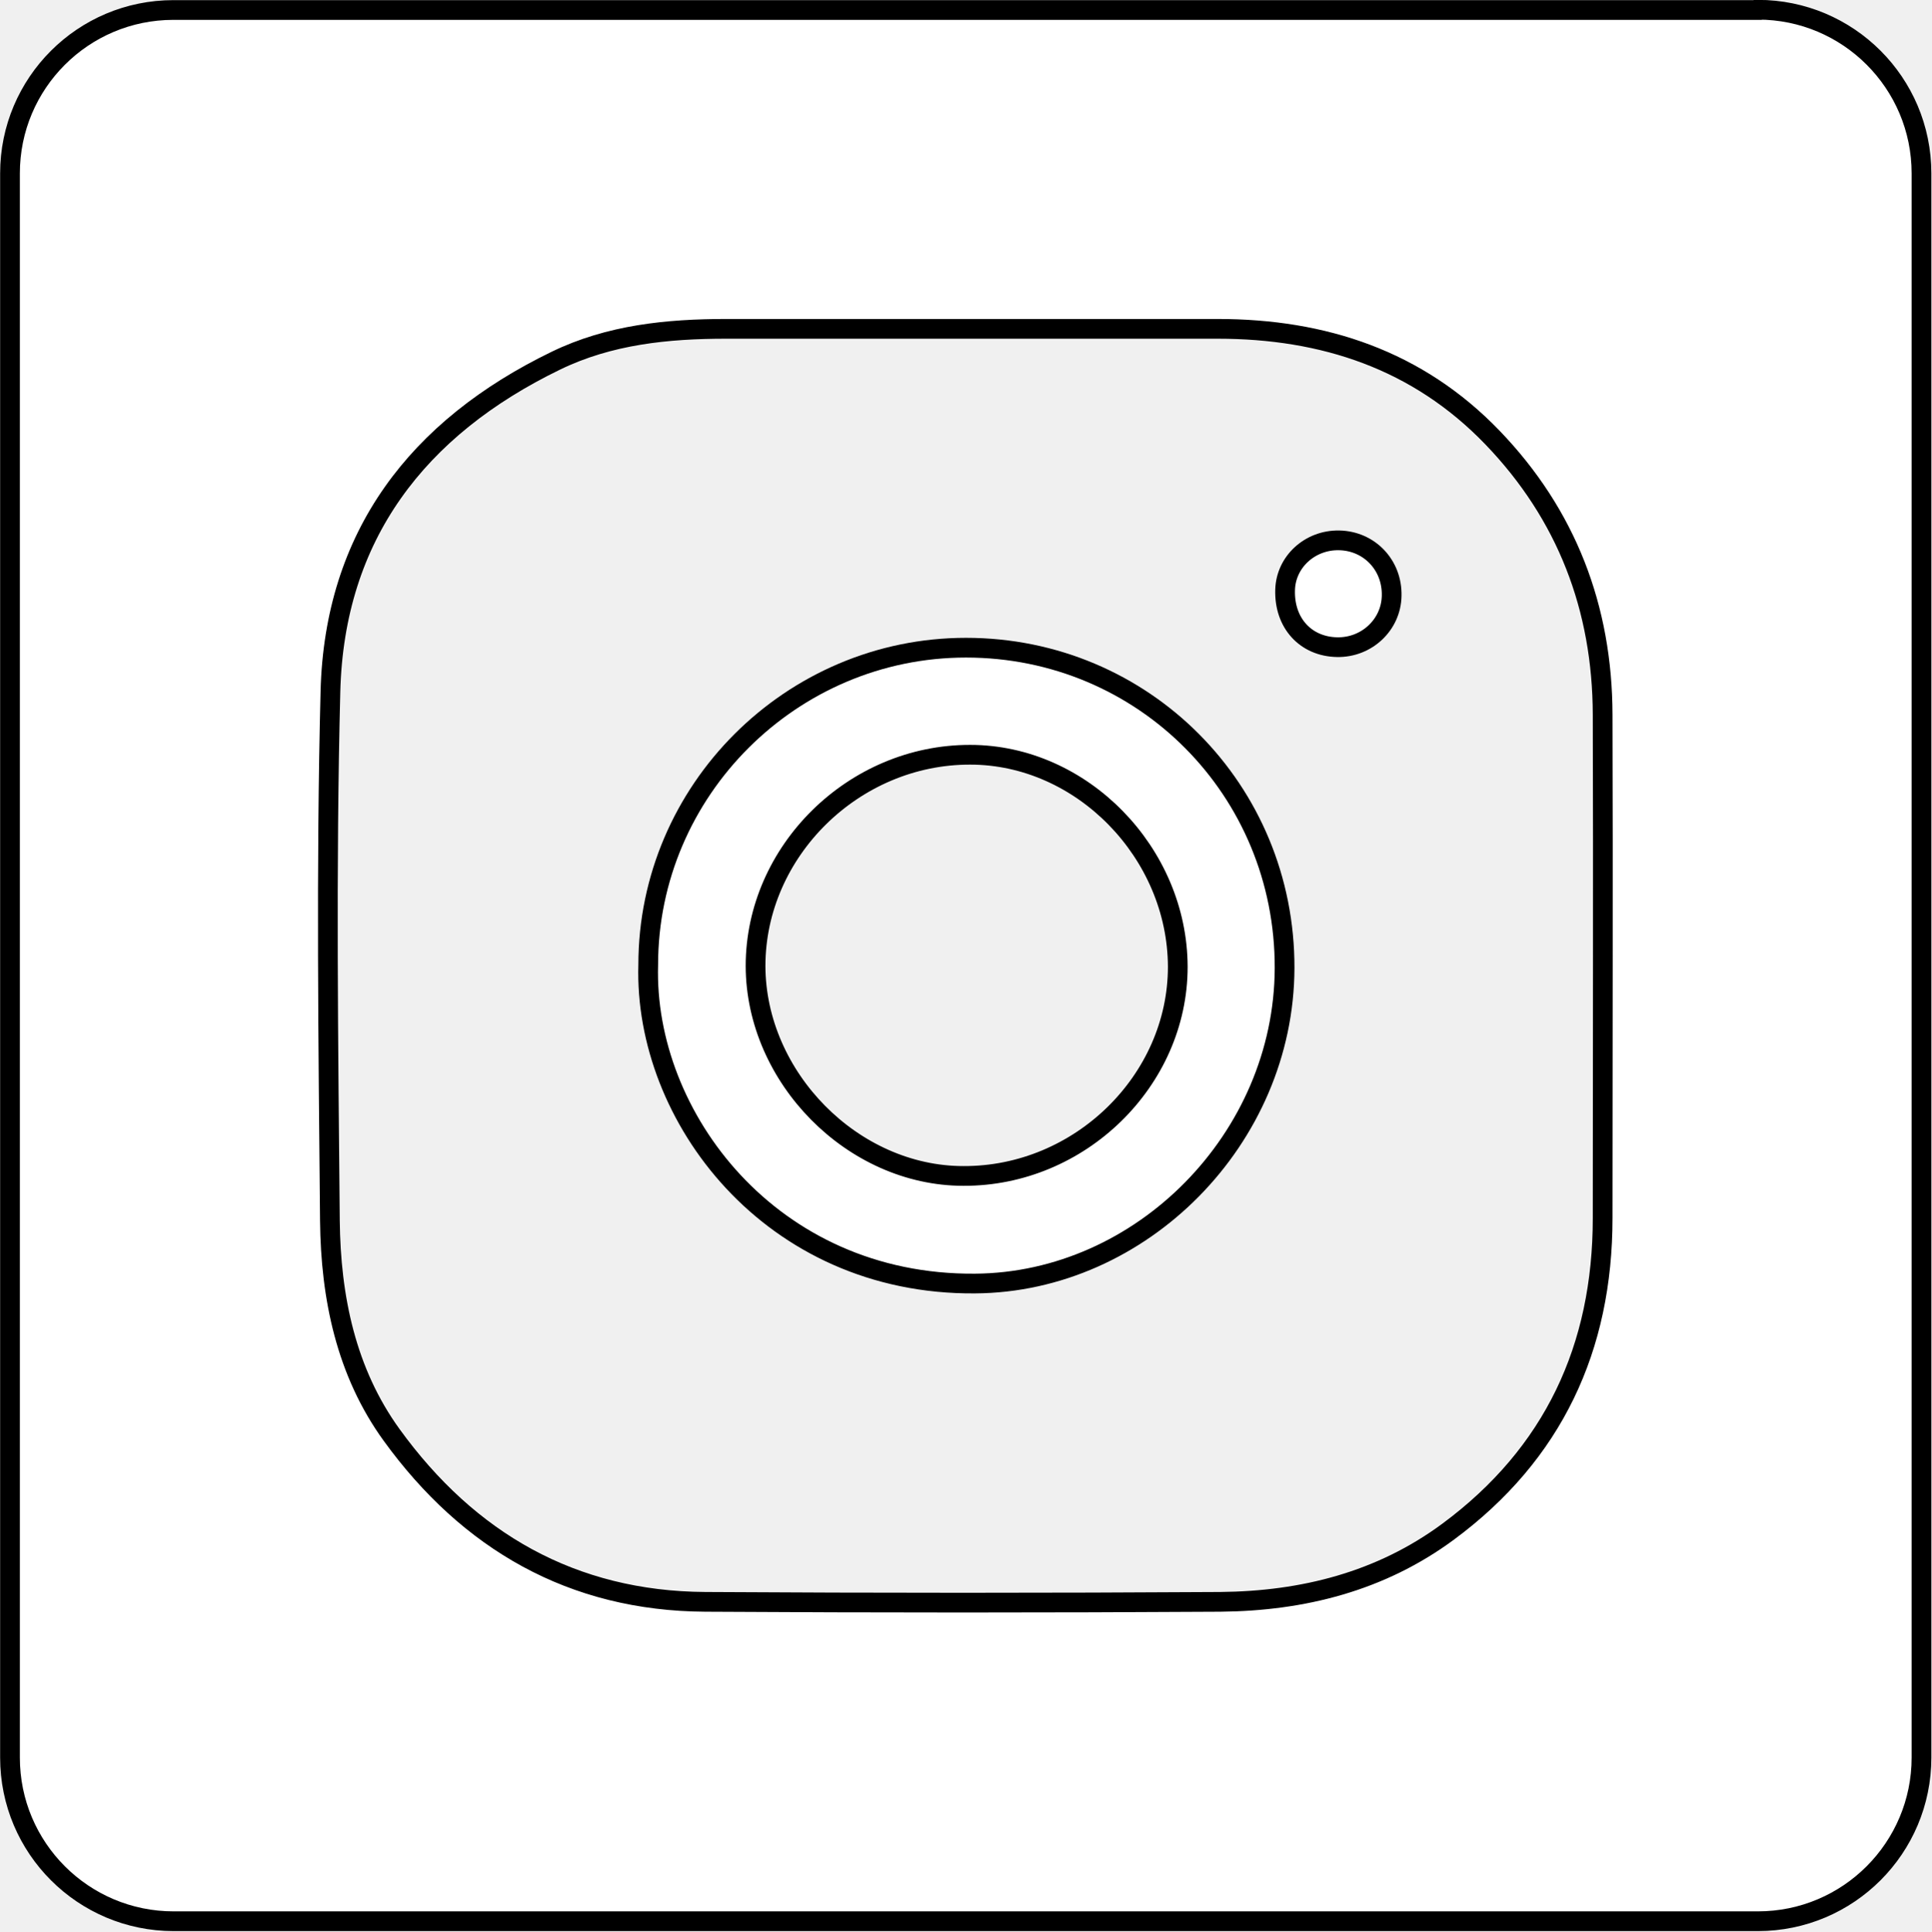
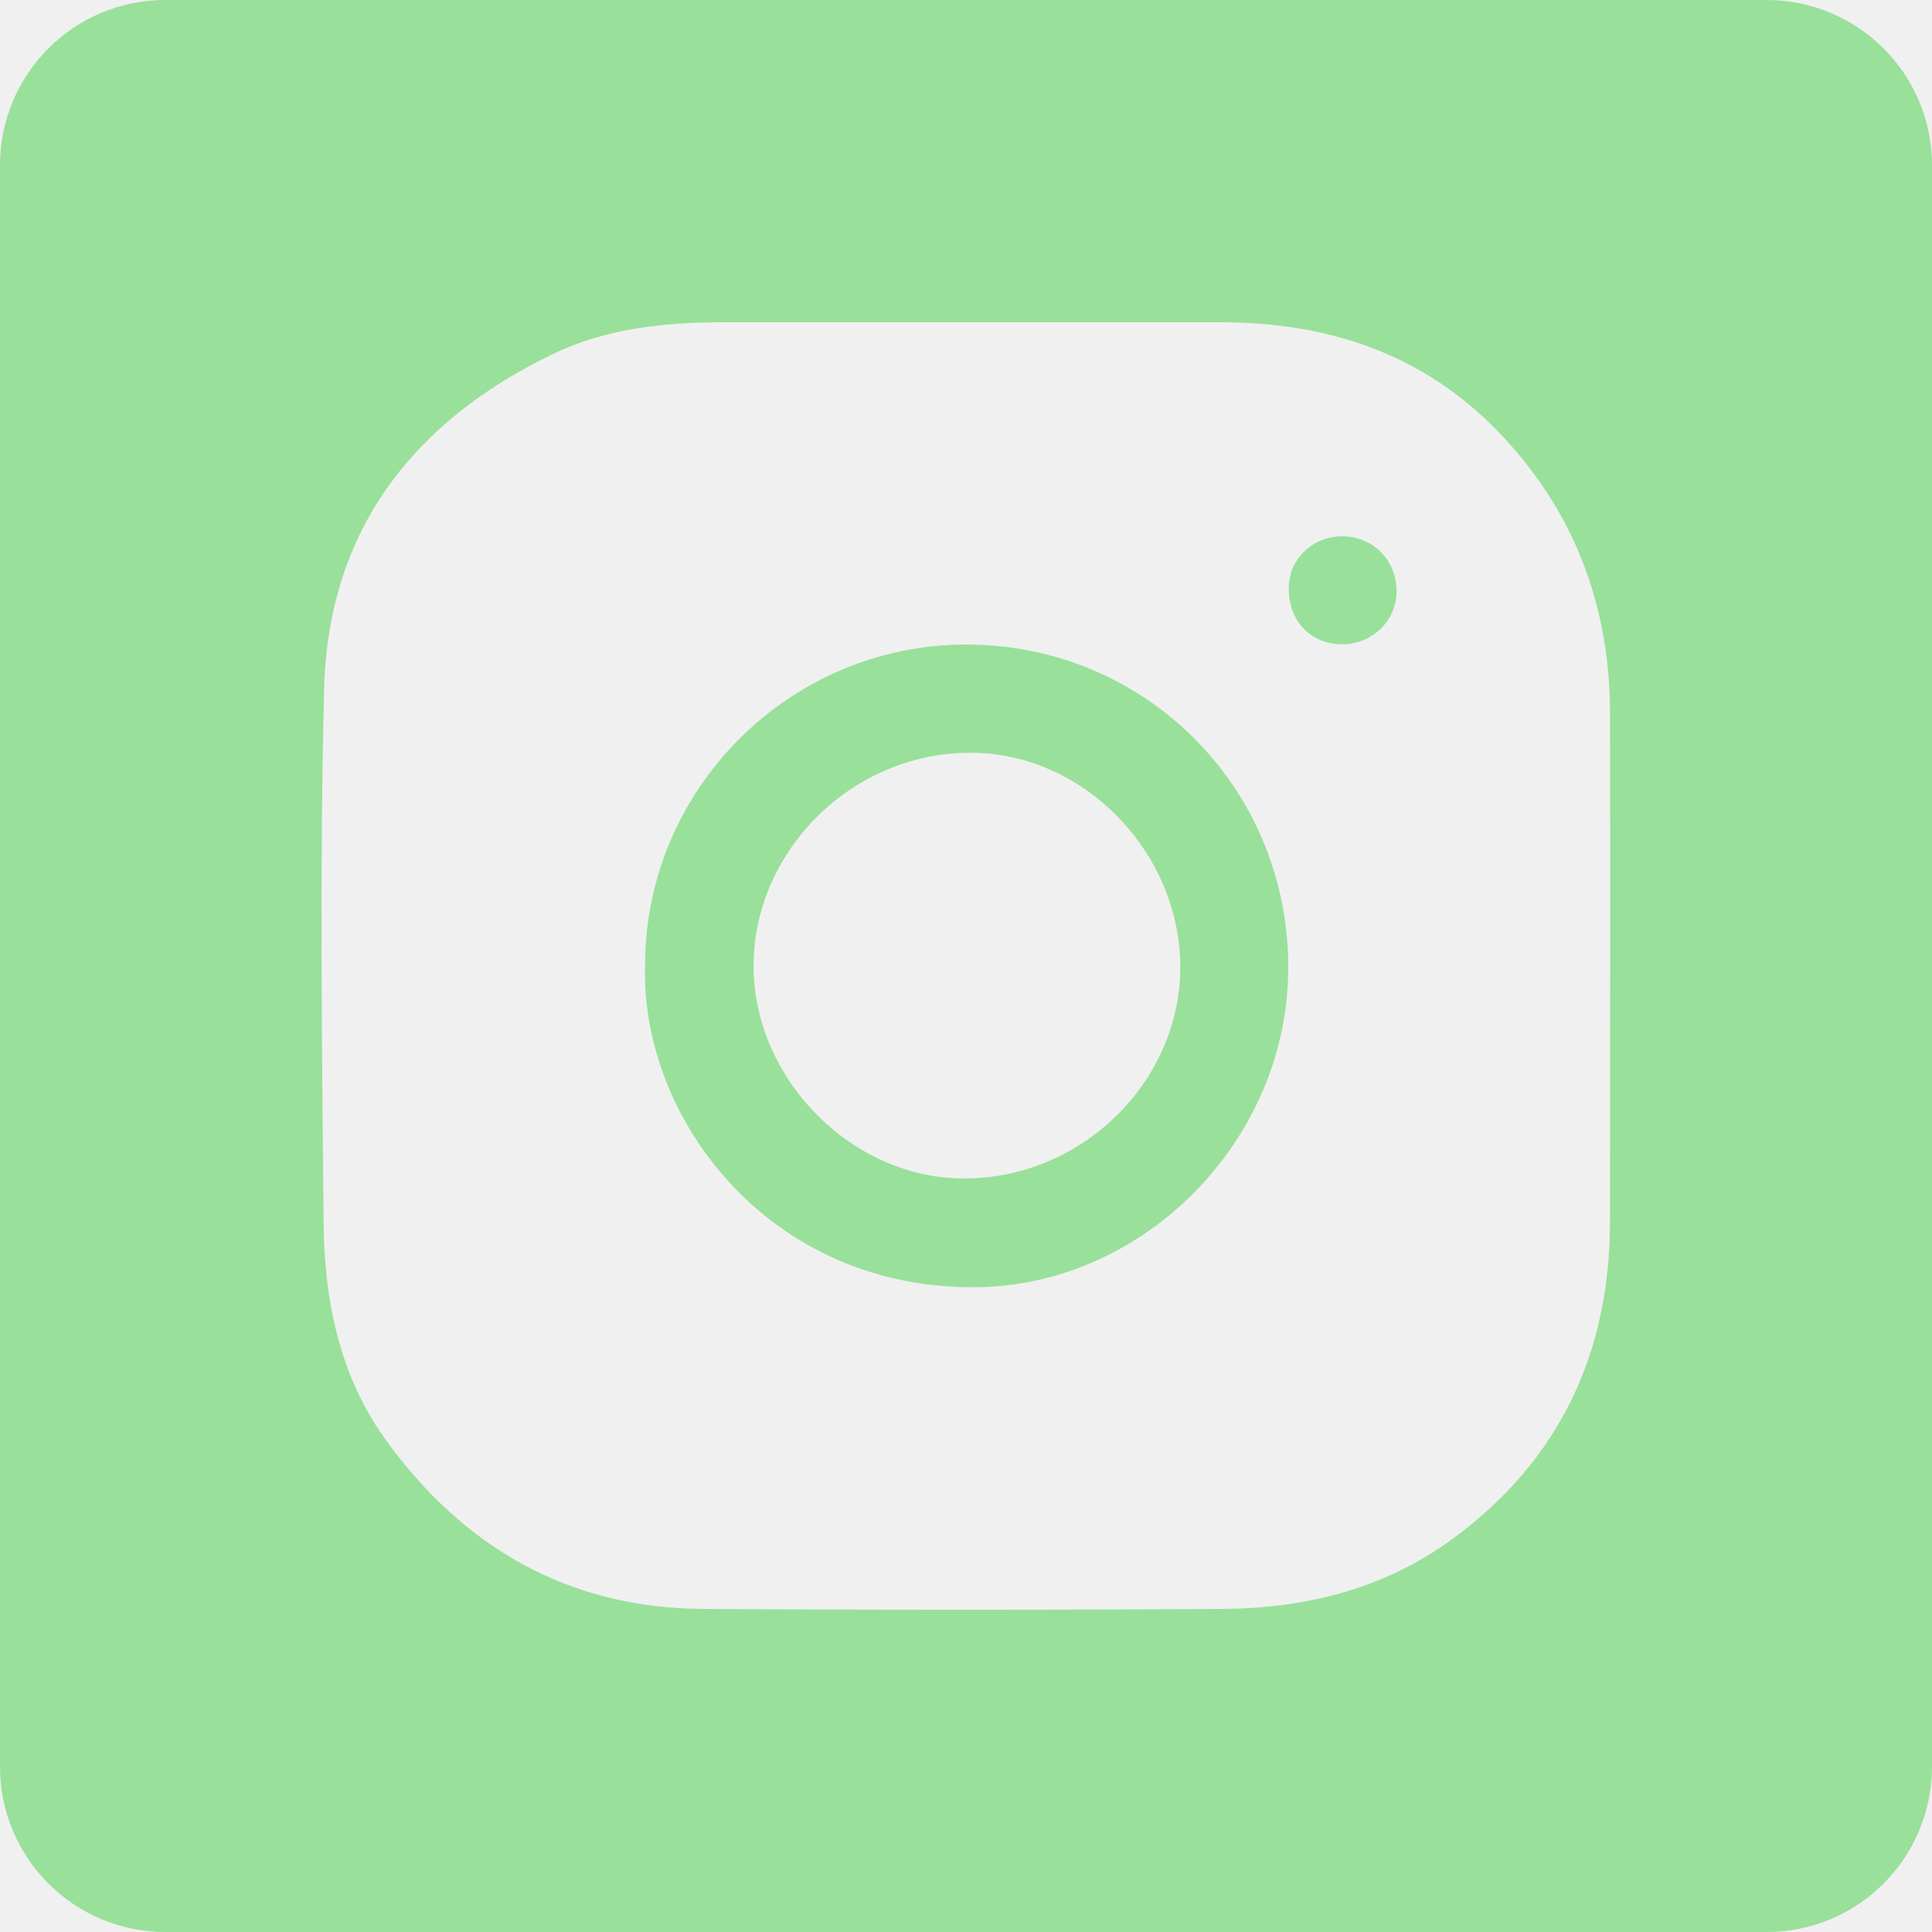
- <svg xmlns="http://www.w3.org/2000/svg" id="Layer_2" data-name="Layer 2" viewBox="0 0 73.41 73.41">
+ <svg xmlns="http://www.w3.org/2000/svg" id="Layer_2" data-name="Layer 2" viewBox="0 0 72.66 72.66">
  <defs>
    <style>
      .cls-1 {
-         fill: #fff;
-         stroke: #000;
-         stroke-miterlimit: 10;
-         stroke-width: .75px;
+         fill: #99e09a;
      }
    </style>
  </defs>
  <g id="Layer_2-2" data-name="Layer 2">
    <g id="Layer_1-2" data-name="Layer 1-2">
      <g>
-         <path class="cls-1" d="m50.9,20.54c-1.11-.02-2.02.82-2.05,1.88-.04,1.26.78,2.16,1.98,2.18,1.12.02,2.05-.85,2.07-1.95.03-1.17-.85-2.09-2-2.11Z" />
-         <path class="cls-1" d="m36.72,24.62c-6.64,0-12.08,5.43-12.08,12.06h0c-.17,5.75,4.65,12.17,12.42,12.11,6.33-.04,11.75-5.51,11.77-11.99.02-6.77-5.36-12.18-12.11-12.18Zm-.1,20.08c-4.2,0-7.89-3.74-7.9-7.98,0-4.36,3.73-8.04,8.16-8.03,4.25,0,7.88,3.73,7.89,8.06,0,4.33-3.73,7.97-8.15,7.95Z" />
-         <path class="cls-1" d="m66.81.38H6.59C3.16.38.38,3.16.38,6.59v60.22c0,3.44,2.79,6.22,6.22,6.22h60.22c3.44,0,6.22-2.79,6.22-6.22V6.59c0-3.44-2.79-6.22-6.22-6.22Zm-5.89,45.92c0,4.93-1.87,8.96-5.87,11.92-2.57,1.9-5.53,2.64-8.66,2.67-6.53.04-13.06.04-19.58,0-5.06-.03-9-2.31-11.92-6.34-1.74-2.4-2.32-5.24-2.35-8.15-.06-6.7-.15-13.41.02-20.11.15-5.93,3.31-10.03,8.57-12.58,2.04-.99,4.24-1.21,6.48-1.21h18.68c4.02,0,7.6,1.18,10.44,4.13,2.82,2.93,4.18,6.48,4.19,10.54.02,6.38,0,12.75,0,19.13Z" />
+         <path class="cls-1" d="m50.52,20.17c-1.11-.02-2.02.82-2.05,1.88-.04,1.26.78,2.16,1.98,2.18,1.12.02,2.05-.85,2.07-1.95.03-1.17-.85-2.09-2-2.11Z" />
+         <path class="cls-1" d="m36.34,24.24c-6.64,0-12.08,5.43-12.08,12.06h0c-.17,5.75,4.65,12.17,12.42,12.11,6.33-.04,11.75-5.51,11.77-11.99.02-6.77-5.36-12.18-12.11-12.18Zm-.1,20.08c-4.2,0-7.89-3.74-7.9-7.98,0-4.36,3.73-8.04,8.16-8.03,4.25,0,7.88,3.73,7.89,8.06,0,4.33-3.73,7.97-8.15,7.95Z" />
+         <path class="cls-1" d="m66.44,0H6.22C2.78,0,0,2.78,0,6.22v60.22c0,3.44,2.79,6.22,6.22,6.22h60.22c3.44,0,6.22-2.79,6.22-6.22V6.22C72.66,2.78,69.87,0,66.44,0Zm-5.89,45.92c0,4.93-1.87,8.96-5.87,11.92-2.57,1.9-5.53,2.64-8.66,2.67-6.53.04-13.06.04-19.58,0-5.06-.03-9-2.31-11.92-6.34-1.74-2.4-2.32-5.24-2.35-8.15-.06-6.7-.15-13.41.02-20.11.15-5.93,3.31-10.03,8.57-12.58,2.04-.99,4.24-1.21,6.48-1.21h18.68c4.02,0,7.6,1.18,10.44,4.13,2.82,2.93,4.18,6.48,4.19,10.54.02,6.38,0,12.75,0,19.13Z" />
      </g>
    </g>
  </g>
</svg>
